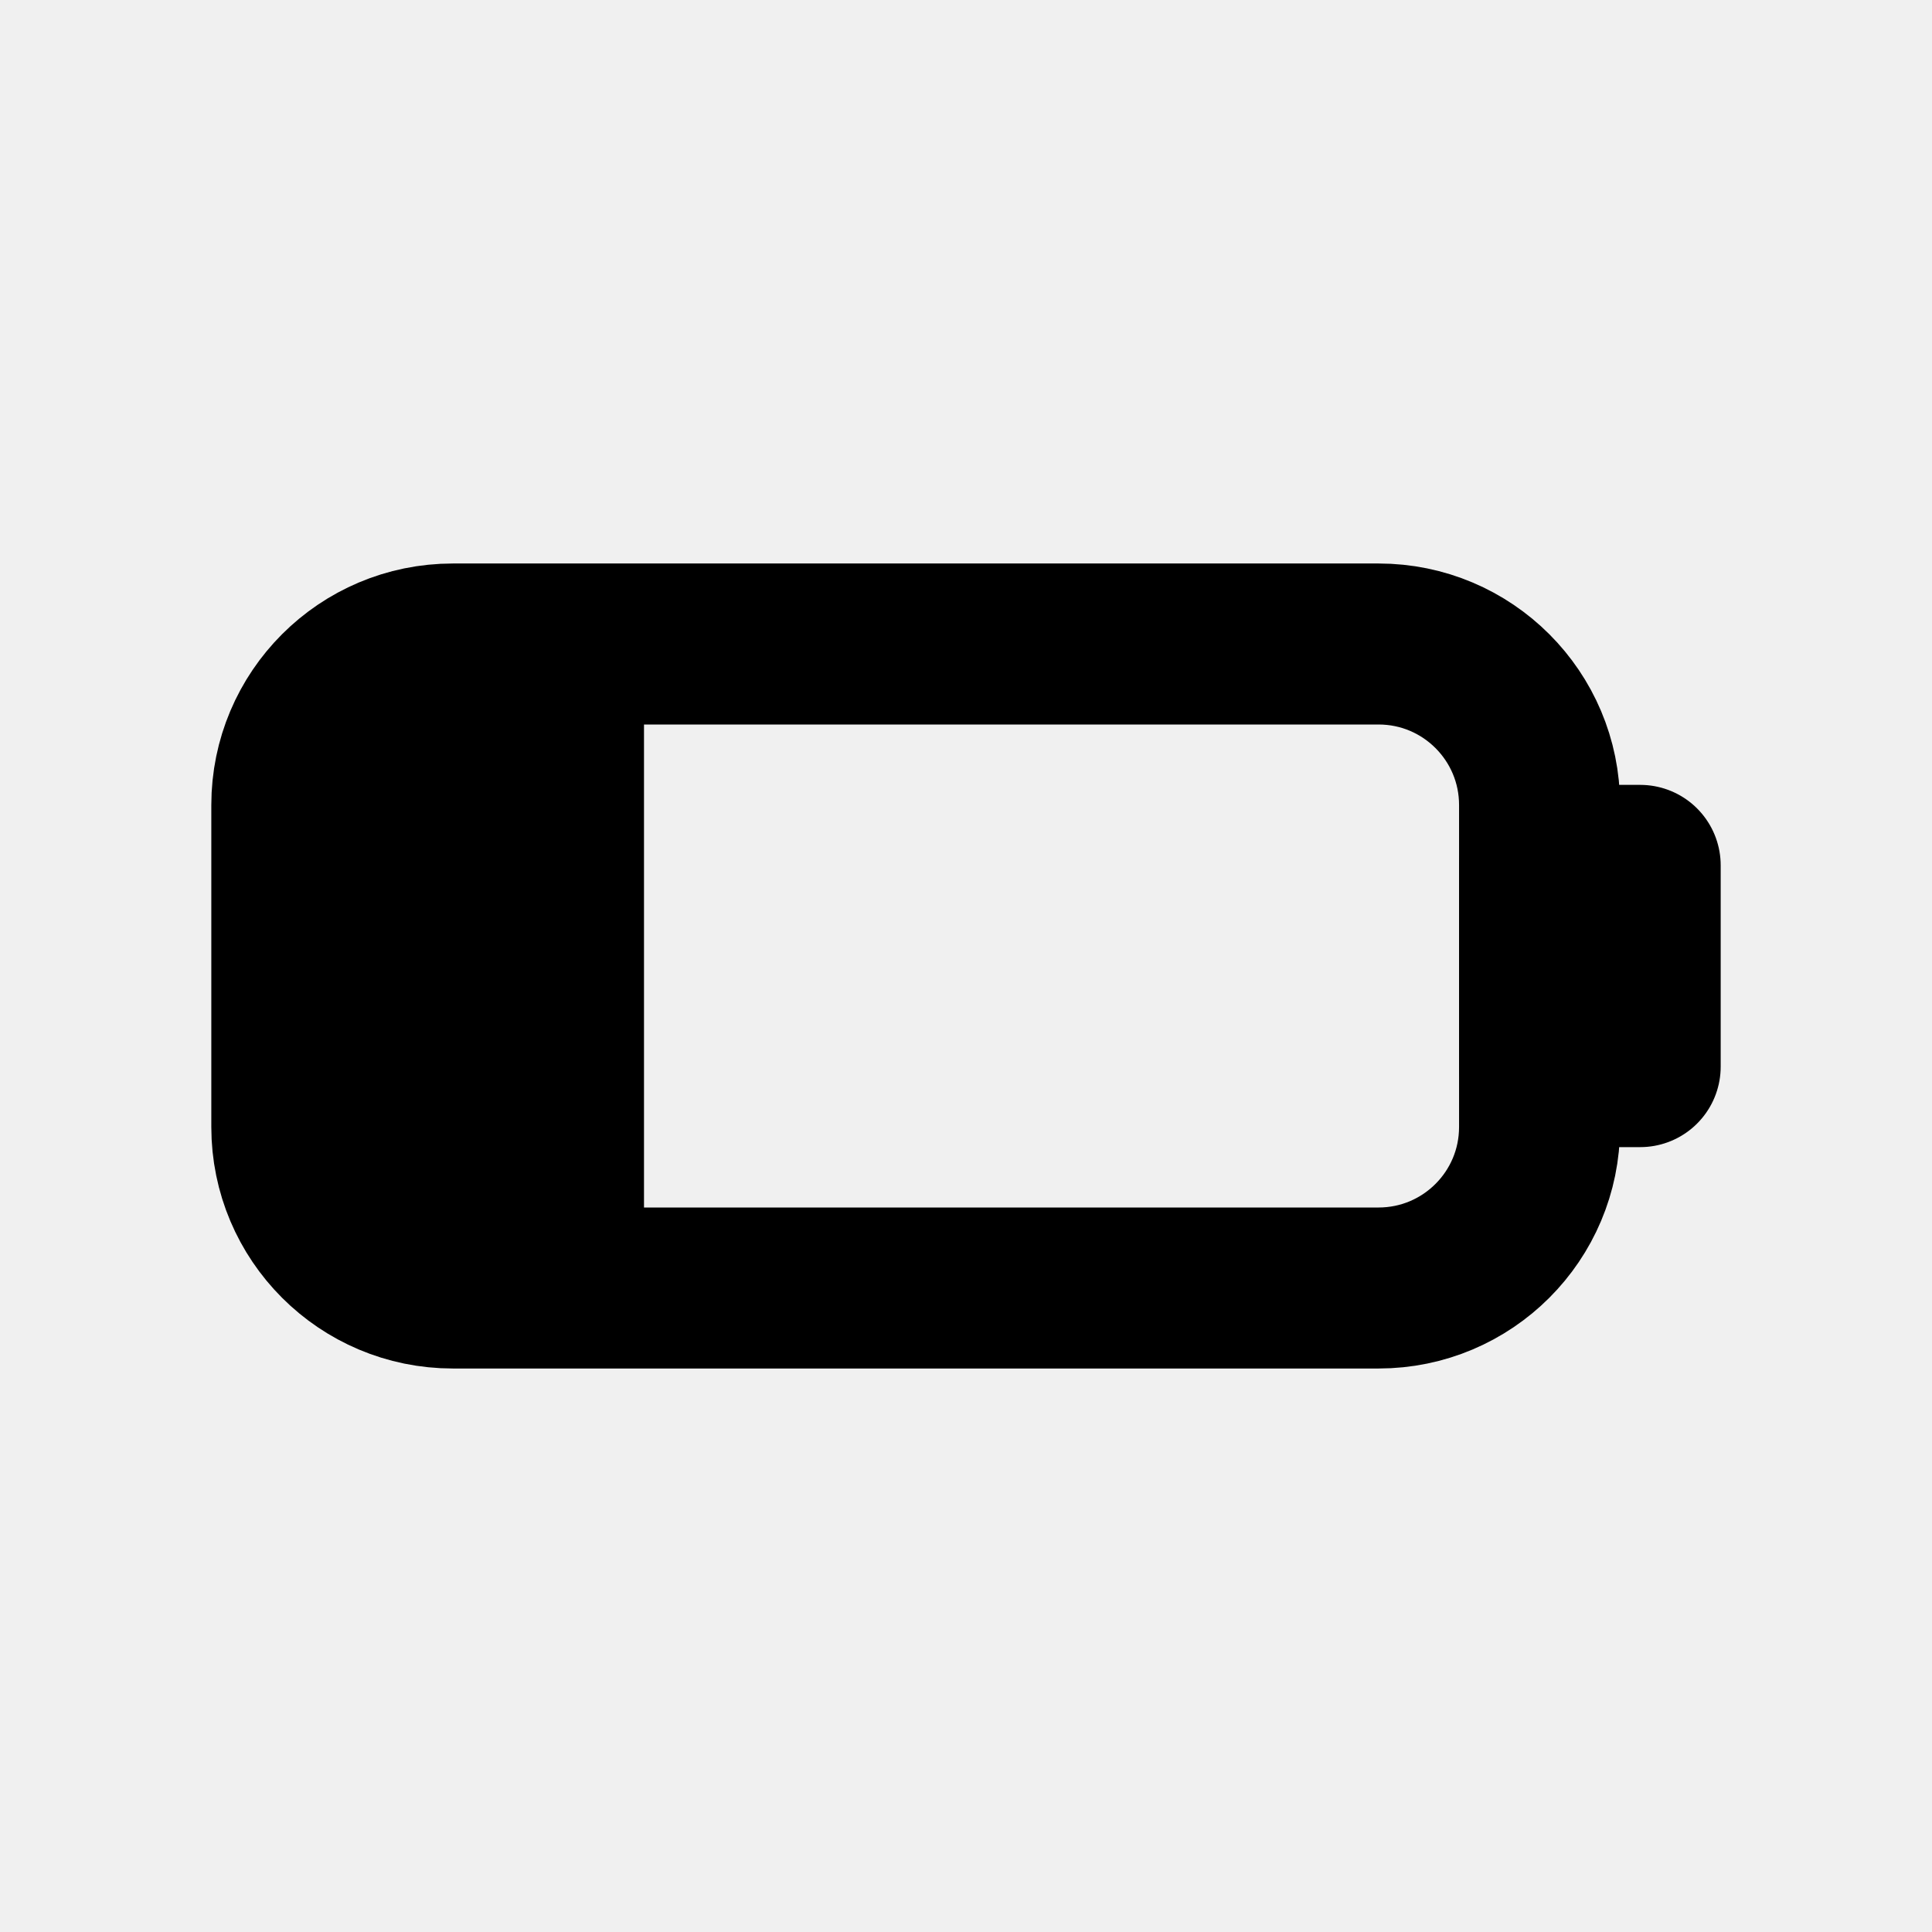
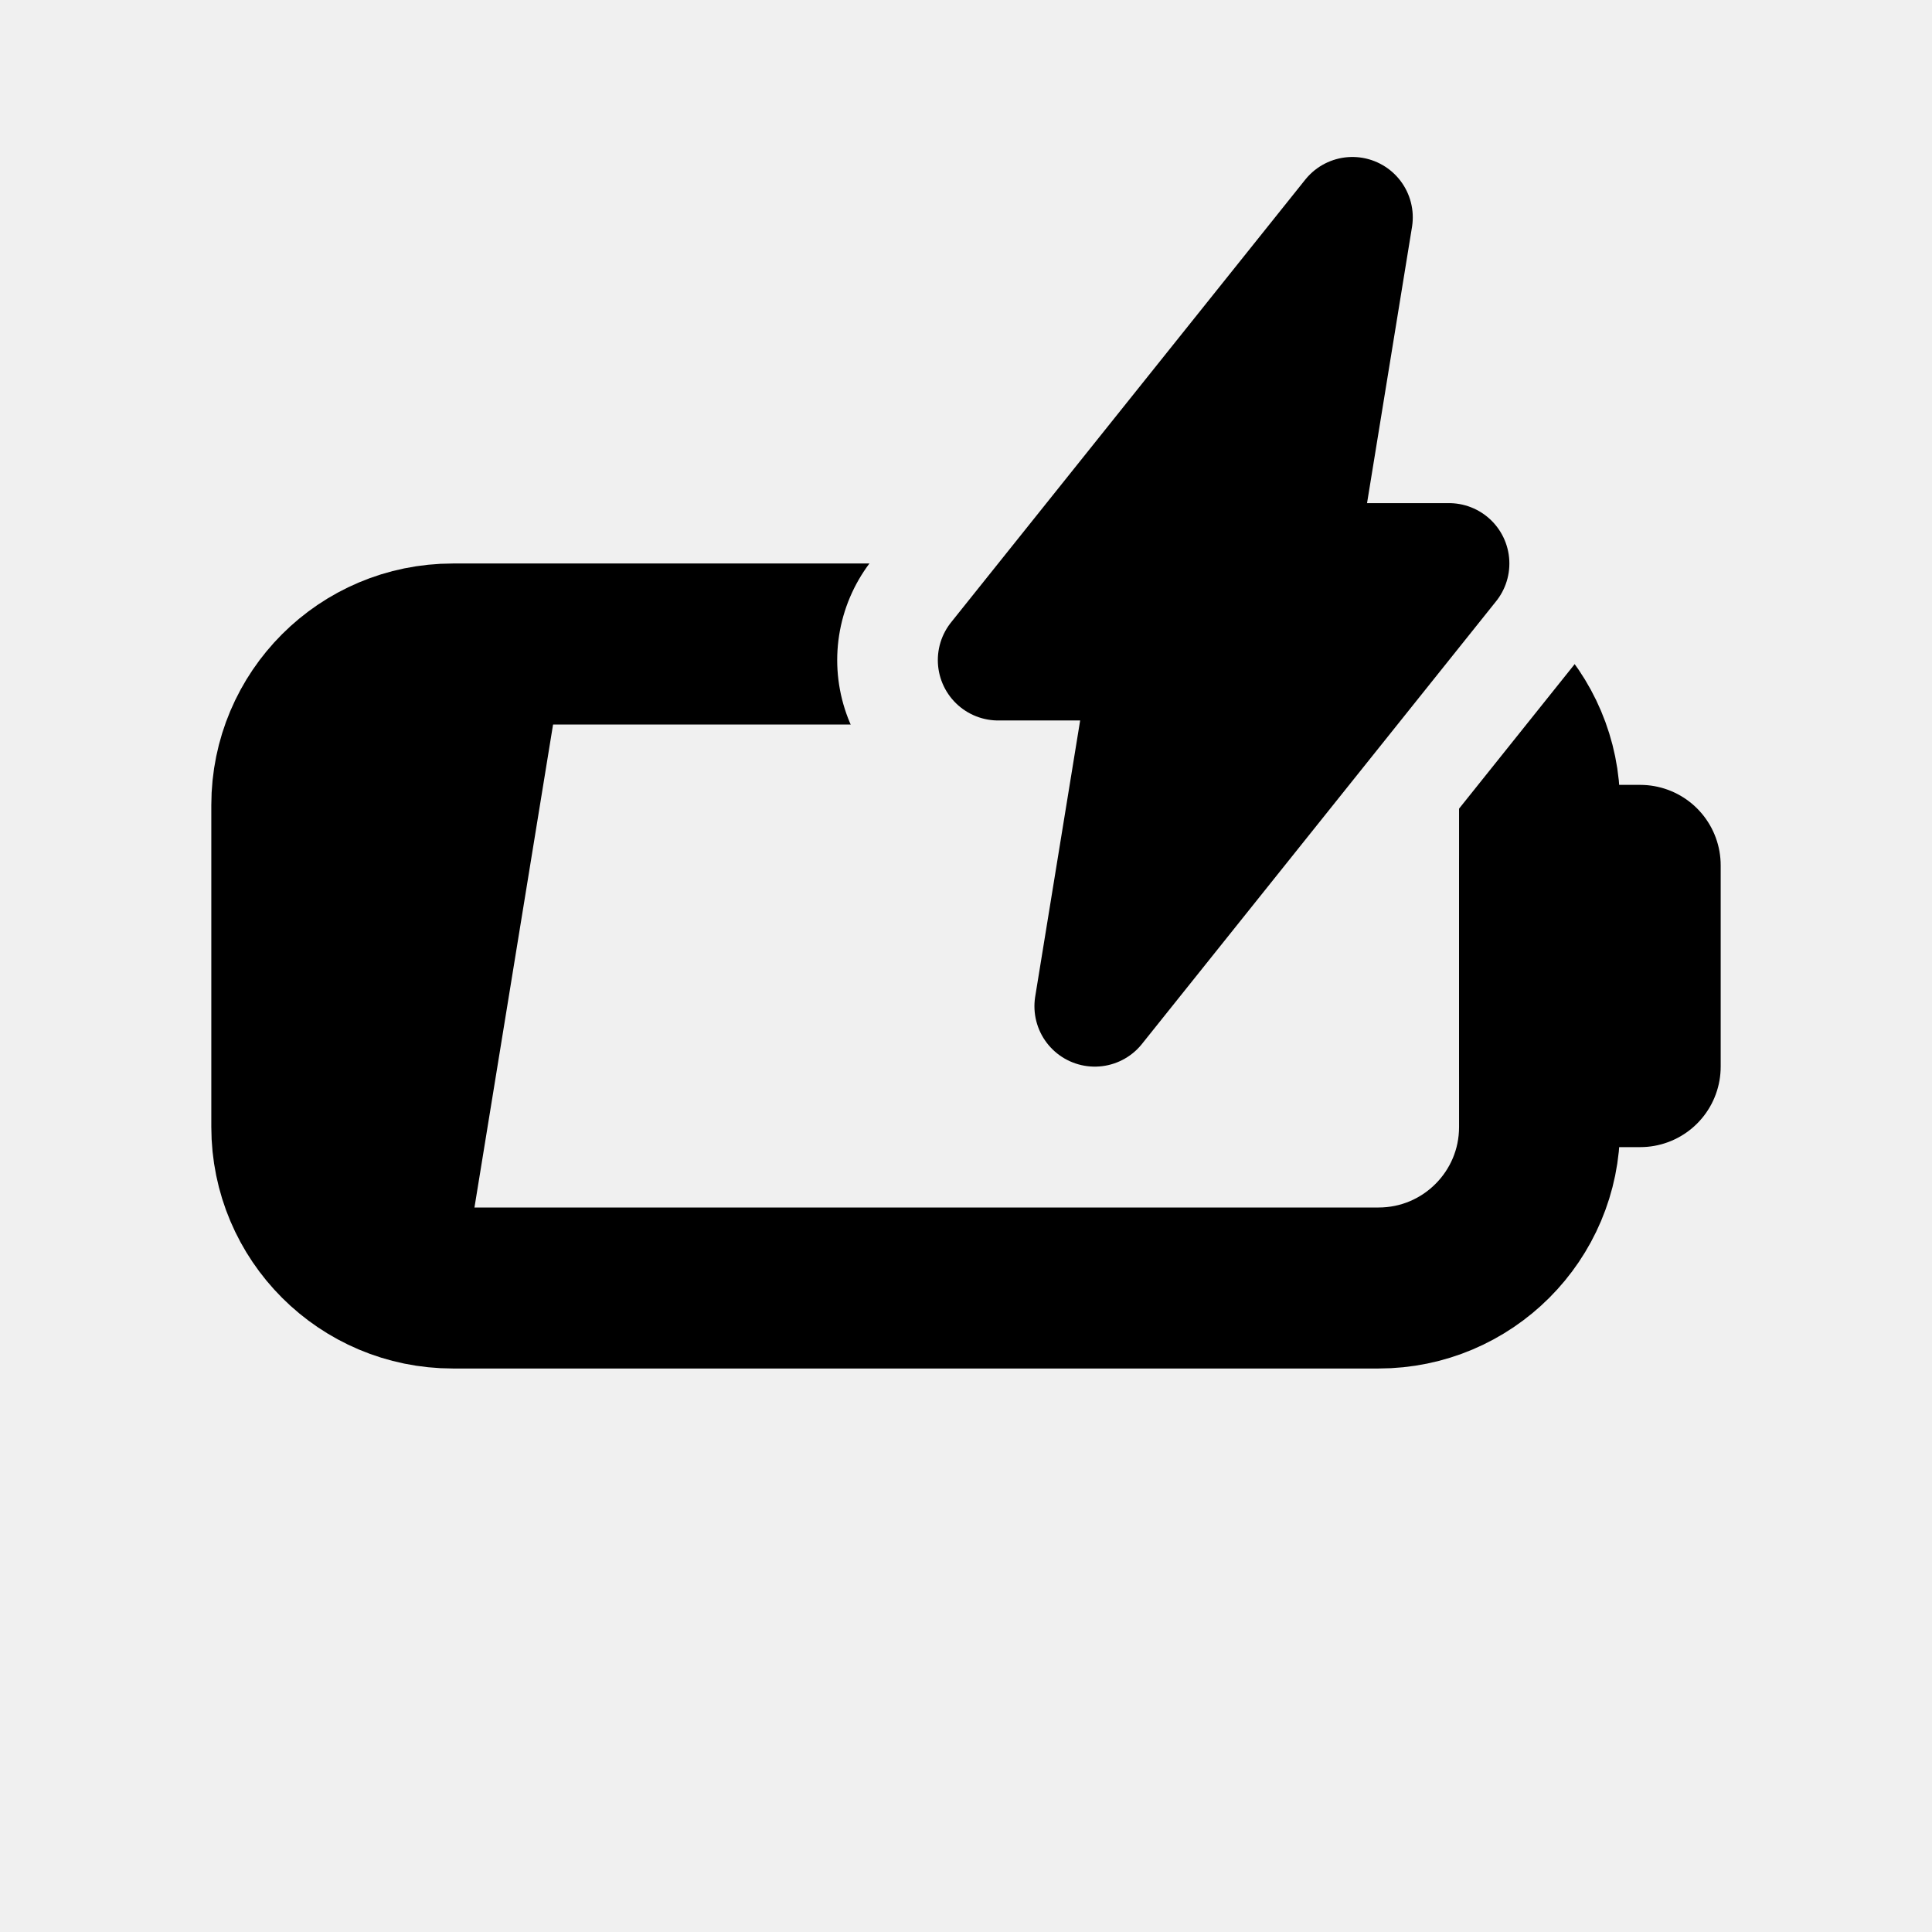
<svg xmlns="http://www.w3.org/2000/svg" width="24" height="24" viewBox="0 0 24 24" fill="none" stroke="currentColor" stroke-width="2" stroke-linecap="round" stroke-linejoin="round">
  <defs>
-     <mask id="nivel" maskUnits="userSpaceOnUse" x="0" y="0" width="24" height="24">
+     <mask id="corte" maskUnits="userSpaceOnUse" x="0" y="0" width="24" height="24">
      <rect width="24" height="24" fill="white" stroke="none" />
-       <path d="M12.775 9.95 8.875 12.45 11.025 12.45 9.975 14.05 13.875 11.55 11.725 11.55z" fill="black" stroke="black" stroke-width="0.5" />
+       <path d="M16.8 2.7 12.4 8.2 14.3 8.2 13.6 12.5 18 7 16.1 7z" fill="black" stroke="black" stroke-width="4" />
    </mask>
  </defs>
-   <rect x="3.625" y="8" width="15.5" height="8" rx="2" />
+   <rect x="3.625" y="8" width="15.5" height="8" rx="2" mask="url(#corte)" />
  <path d="M19.125 10.75h1.25v2.5h-1.25z" fill="currentColor" />
-   <path d="M7.5 8v8H5.625a2 2 0 0 1-2-2v-4a2 2 0 0 1 2-2z" fill="currentColor" stroke="none" mask="url(#nivel)" />
-   <path d="M7.5 8v8" stroke-width="1" mask="url(#nivel)" />
+   <path d="M6.79 8L5.488 16H5.625a2 2 0 0 1-2-2v-4a2 2 0 0 1 2-2z" fill="currentColor" stroke="none" mask="url(#corte)" />
+   <path d="M6.79 8L5.488 16" stroke-width="0.48" mask="url(#corte)" />
+   <path d="M16.8 2.7 12.4 8.2 14.3 8.2 13.6 12.5 18 7 16.1 7z" fill="currentColor" stroke-width="1.5" />
</svg>
